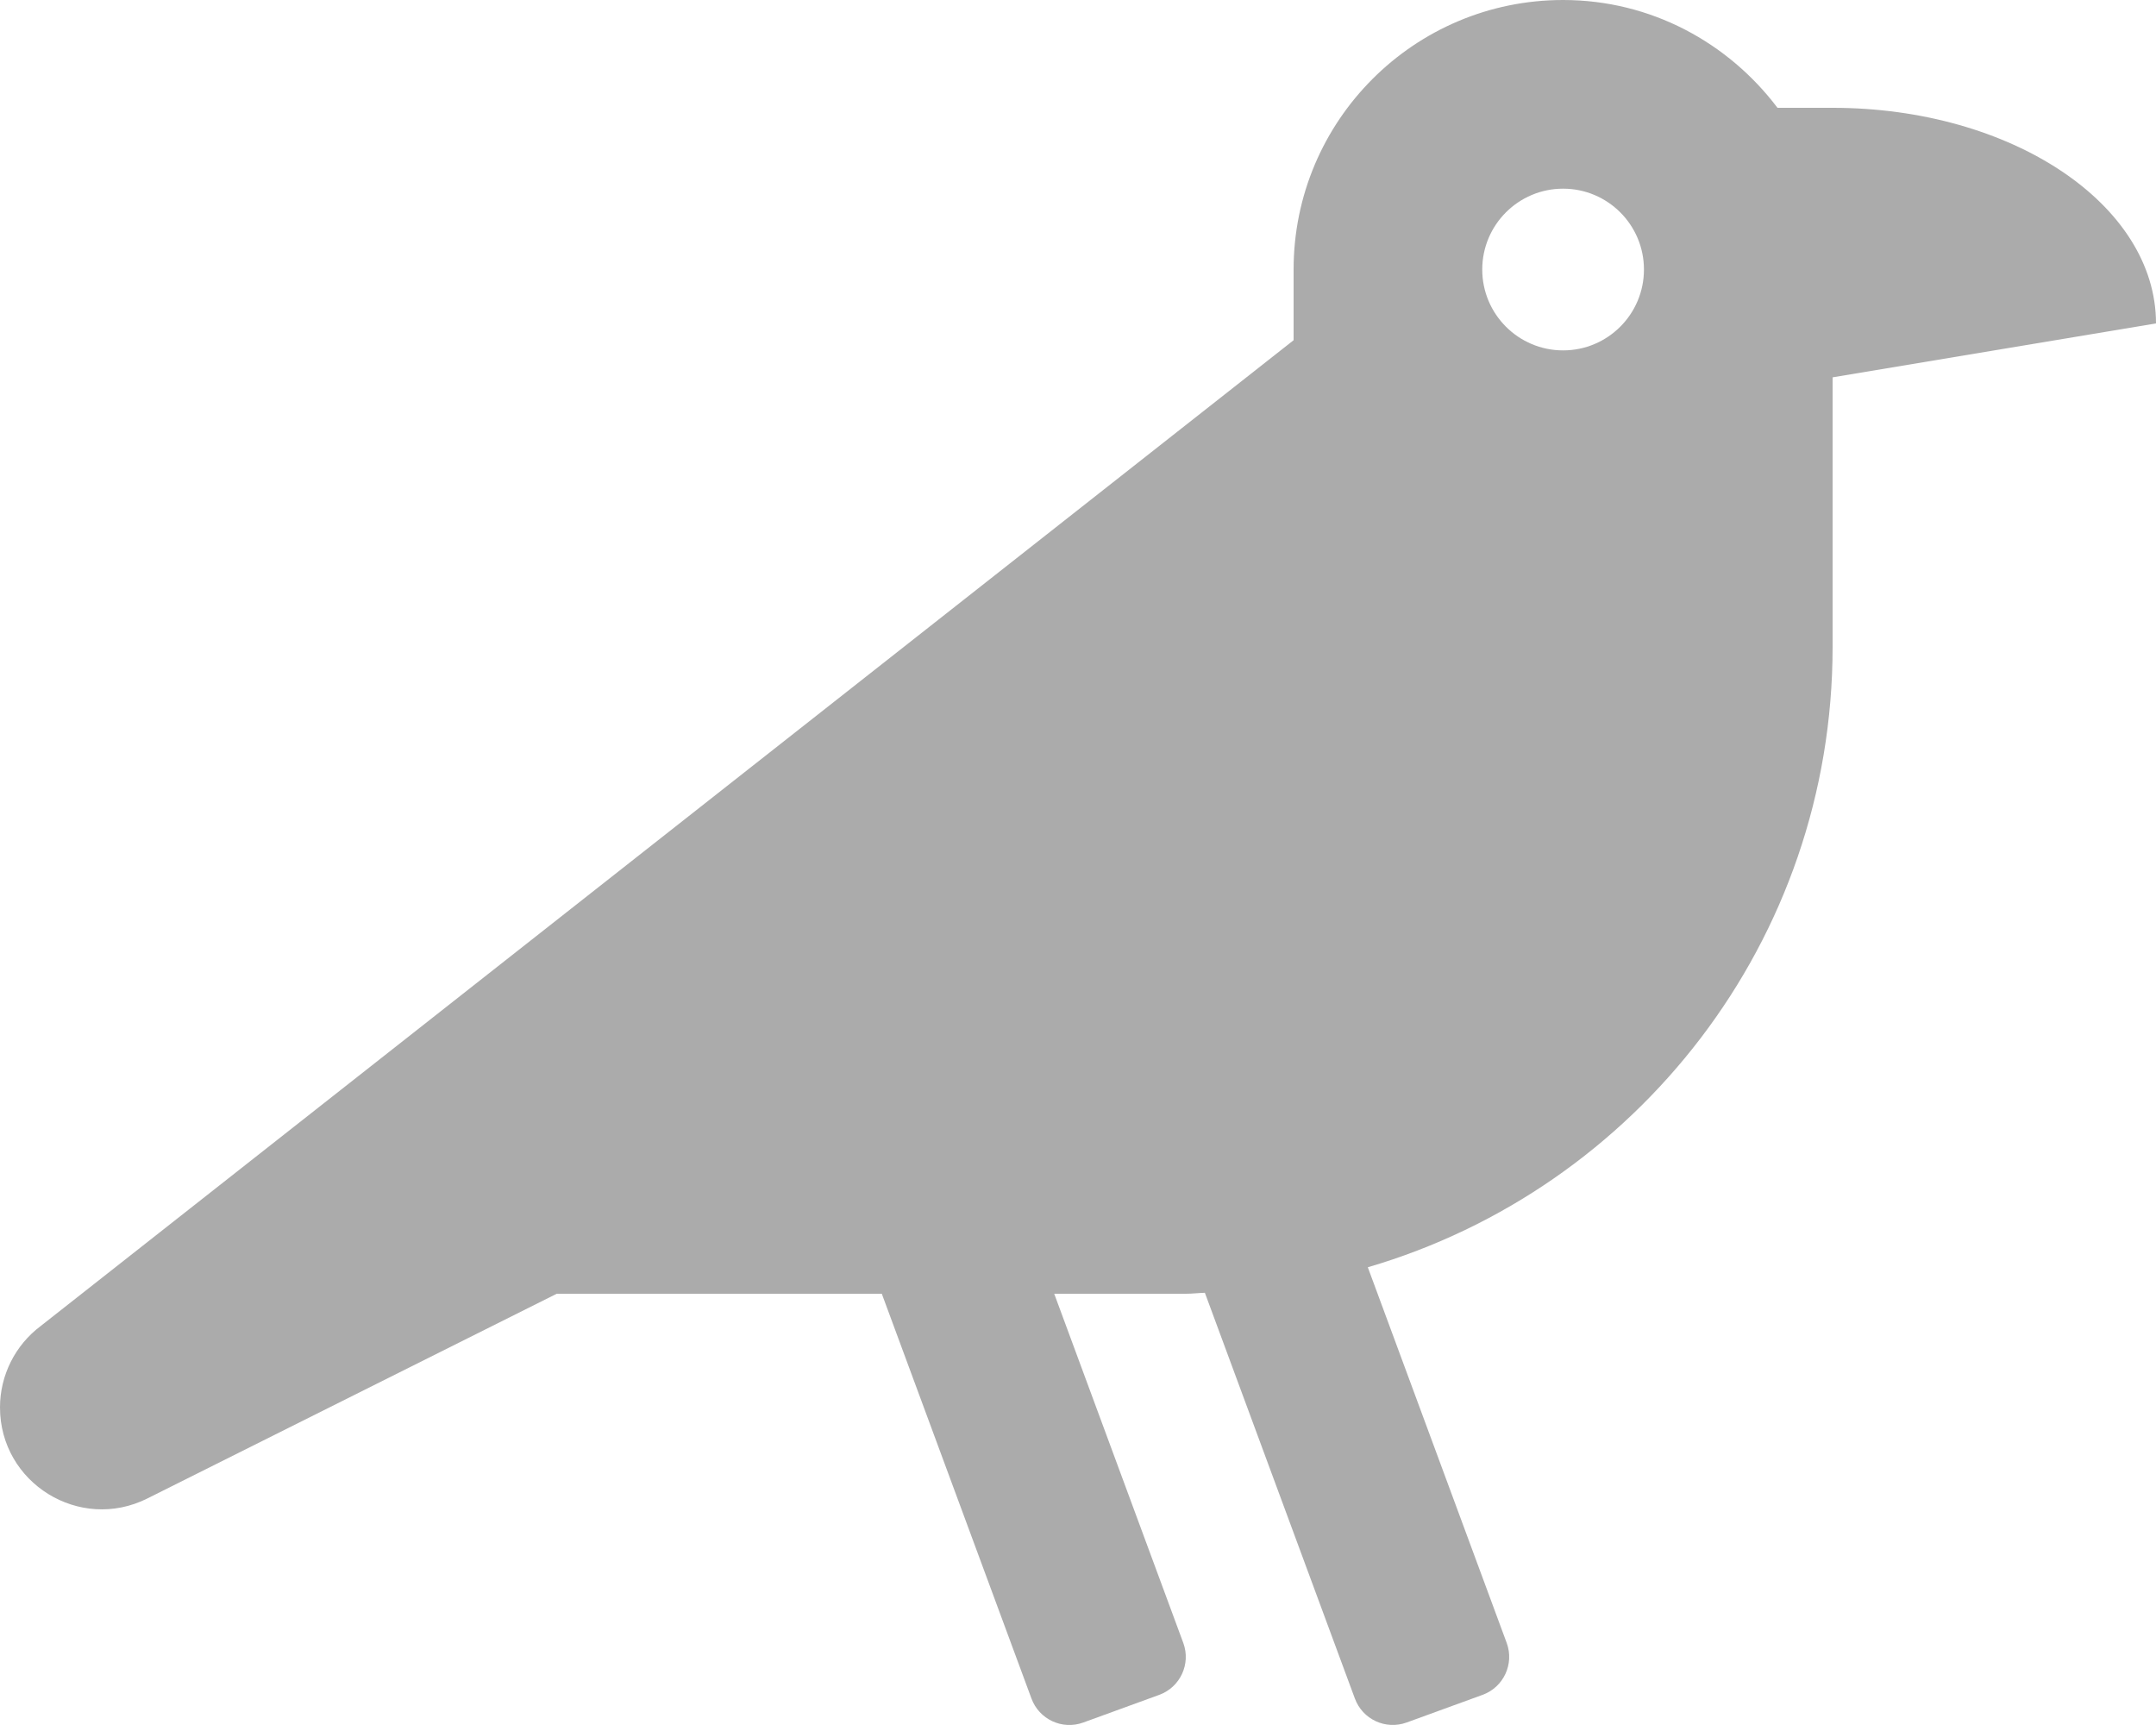
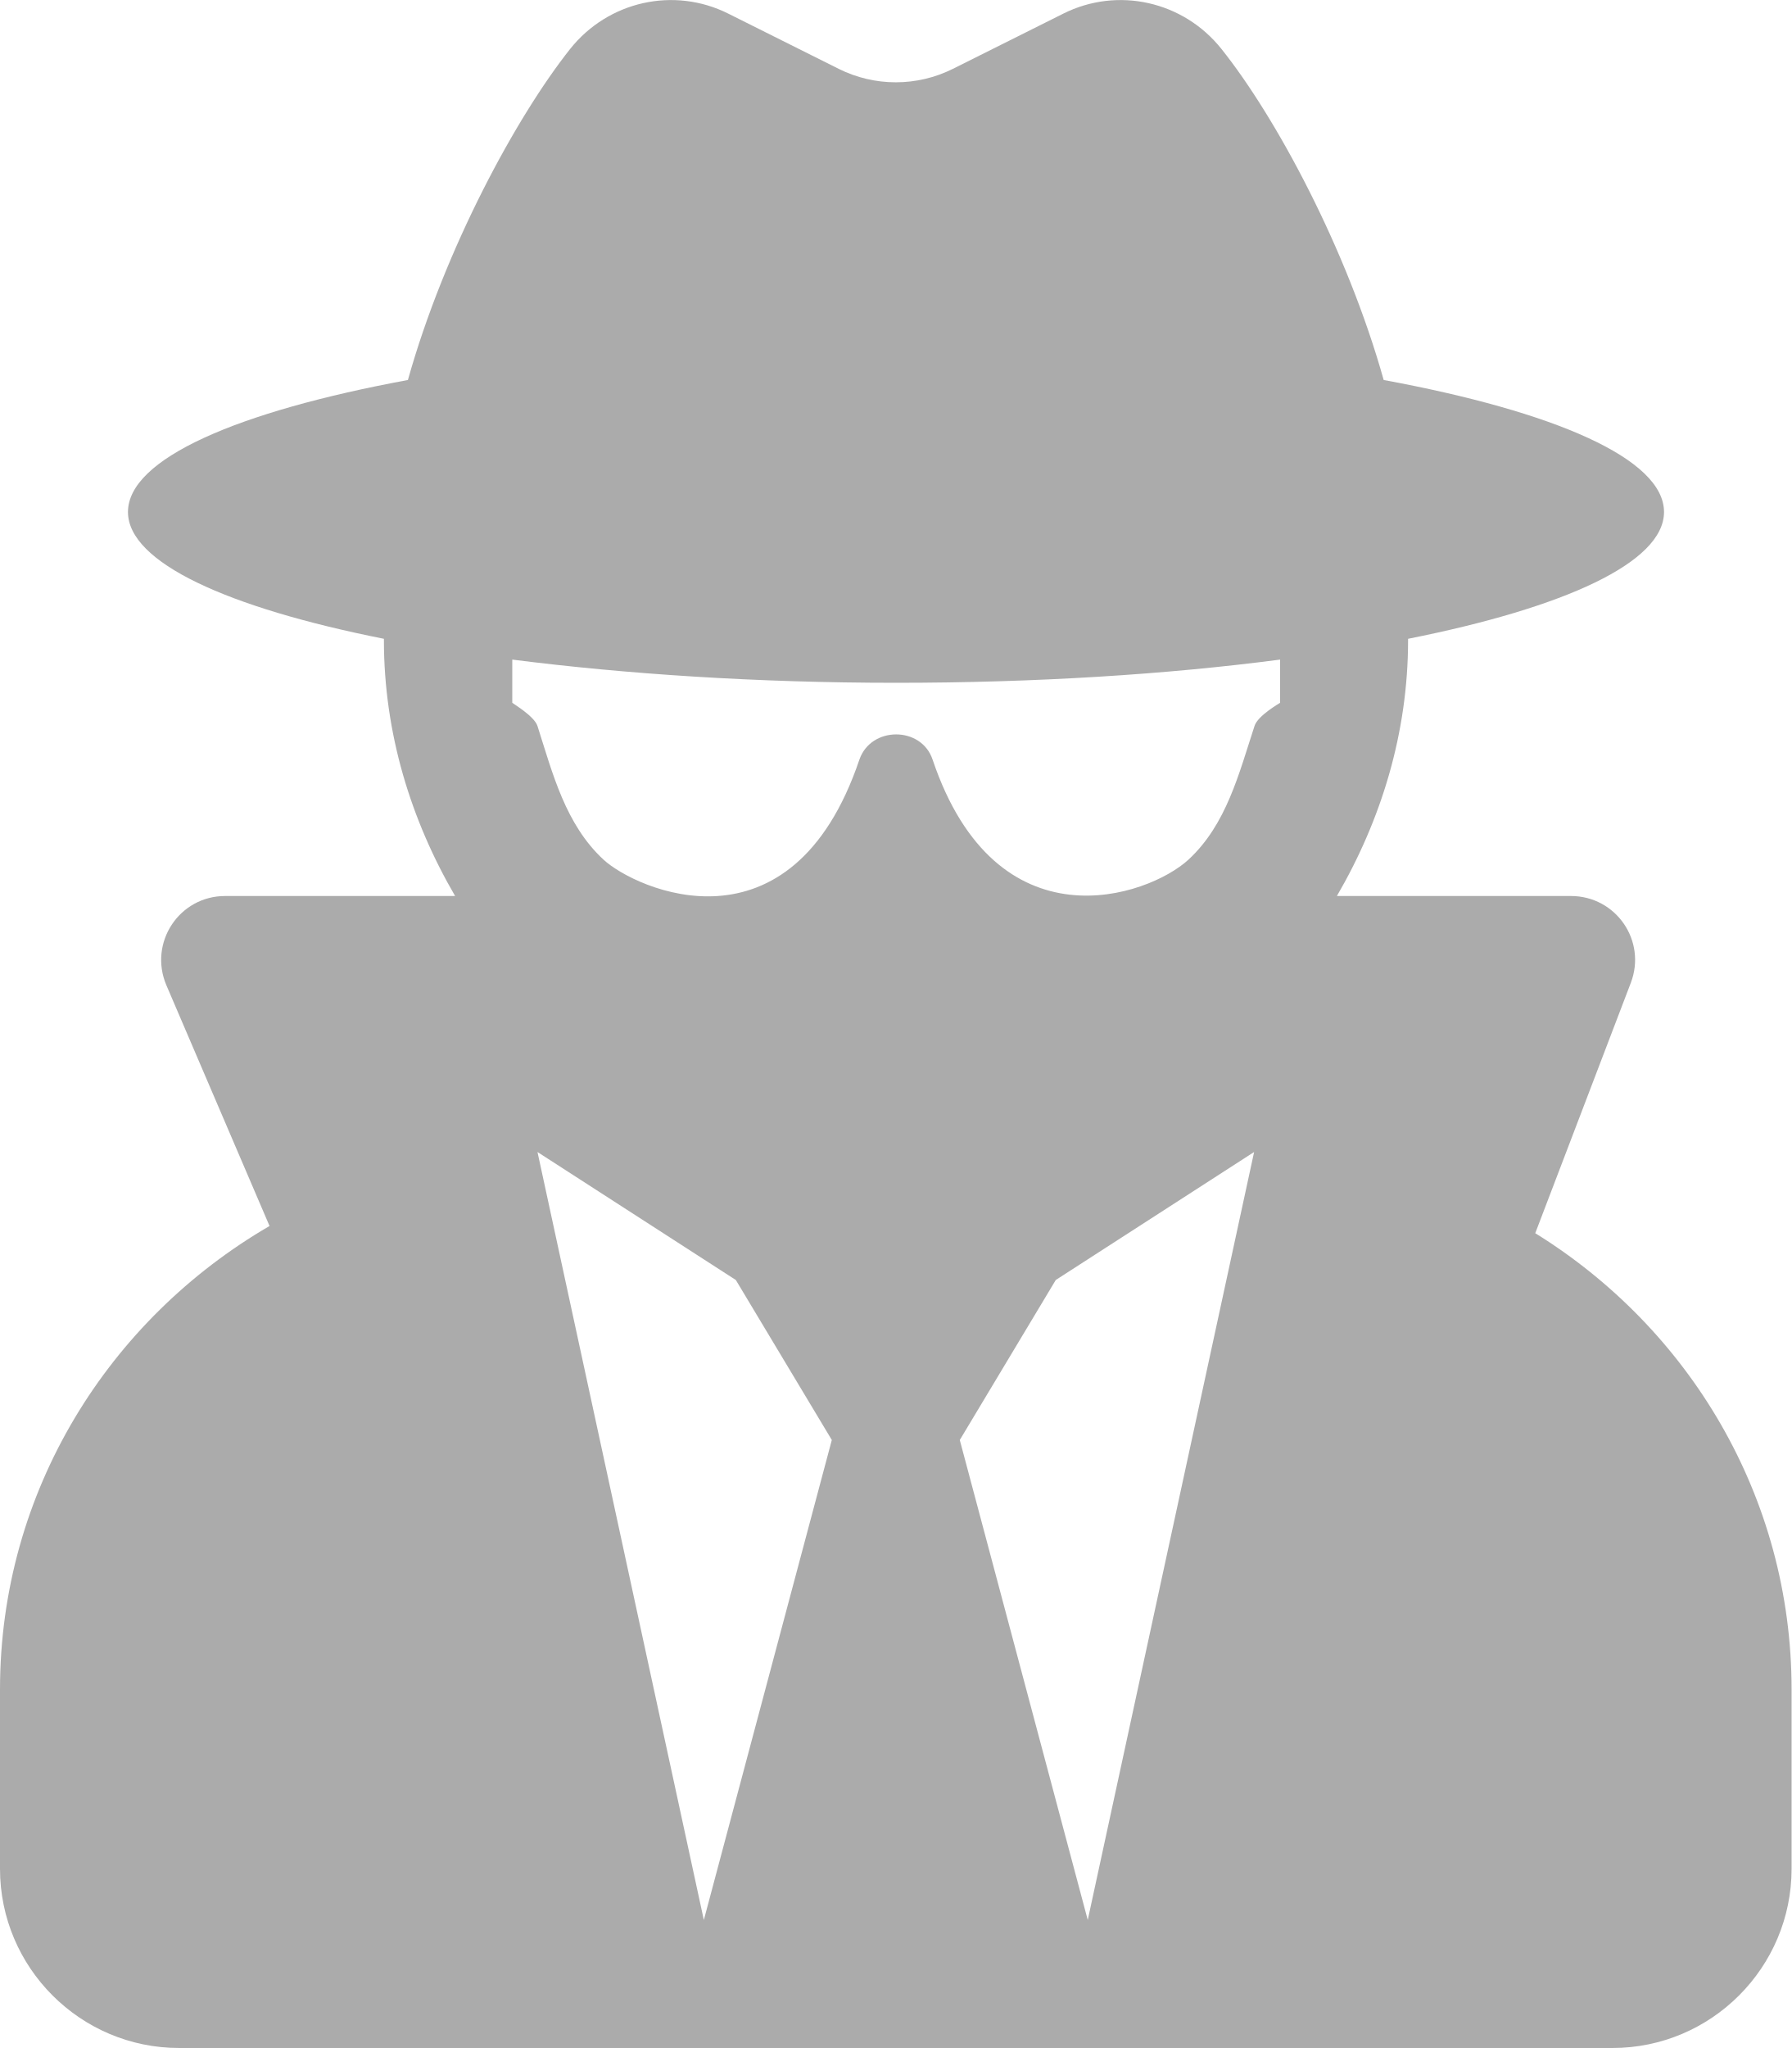
- <svg xmlns="http://www.w3.org/2000/svg" aria-hidden="true" opacity=".33" focusable="false" data-prefix="fas" data-icon="crow" class="svg-inline--fa fa-crow fa-w-20" role="img" viewBox="0 0 640 512">
-   <path fill="currentColor" d="M544 32h-16.36C513.04 12.68 490.09 0 464 0c-44.18 0-80 35.82-80 80v20.98L12.09 393.57A30.216 30.216 0 0 0 0 417.74c0 22.46 23.64 37.07 43.73 27.03L165.27 384h96.49l44.41 120.1c2.27 6.23 9.15 9.44 15.38 7.17l22.55-8.21c6.23-2.27 9.44-9.15 7.17-15.38L312.94 384H352c1.91 0 3.76-.23 5.66-.29l44.51 120.38c2.27 6.23 9.15 9.44 15.38 7.17l22.55-8.21c6.23-2.27 9.44-9.15 7.17-15.38l-41.24-111.53C485.74 352.8 544 279.26 544 192v-80l96-16c0-35.35-42.98-64-96-64zm-80 72c-13.25 0-24-10.75-24-24 0-13.26 10.75-24 24-24s24 10.74 24 24c0 13.25-10.75 24-24 24z" />
+ <svg xmlns="http://www.w3.org/2000/svg" aria-hidden="true" focusable="false" data-prefix="fas" data-icon="user-secret" class="svg-inline--fa fa-user-secret fa-w-14" role="img" viewBox="0 0 448 512" opacity=".33">
+   <path fill="currentColor" d="M383.9 308.3l23.9-62.6c4-10.5-3.7-21.7-15-21.7h-58.5c11-18.9 17.8-40.6 17.8-64v-.3c39.2-7.8 64-19.1 64-31.7 0-13.3-27.3-25.1-70.1-33-9.2-32.8-27-65.8-40.6-82.8-9.5-11.9-25.9-15.6-39.5-8.8l-27.6 13.8c-9 4.5-19.6 4.5-28.6 0L182.1 3.4c-13.6-6.8-30-3.1-39.5 8.8-13.5 17-31.4 50-40.6 82.8-42.7 7.9-70 19.7-70 33 0 12.6 24.8 23.9 64 31.7v.3c0 23.4 6.8 45.1 17.8 64H56.3c-11.5 0-19.2 11.7-14.7 22.3l25.8 60.2C27.3 329.8 0 372.7 0 422.4v44.8C0 491.9 20.1 512 44.8 512h358.4c24.7 0 44.8-20.1 44.8-44.8v-44.8c0-48.4-25.8-90.4-64.1-114.1zM176 480l-41.6-192 49.6 32 24 40-32 120zm96 0l-32-120 24-40 49.6-32L272 480zm41.7-298.5c-3.9 11.9-7 24.6-16.5 33.4-10.1 9.3-48 22.4-64-25-2.8-8.4-15.4-8.4-18.3 0-17 50.2-56 32.4-64 25-9.5-8.8-12.7-21.5-16.5-33.4-.8-2.5-6.3-5.7-6.3-5.8v-10.8c28.3 3.6 61 5.8 96 5.8s67.7-2.1 96-5.8v10.8c-.1.1-5.6 3.2-6.4 5.8z" />
</svg>
